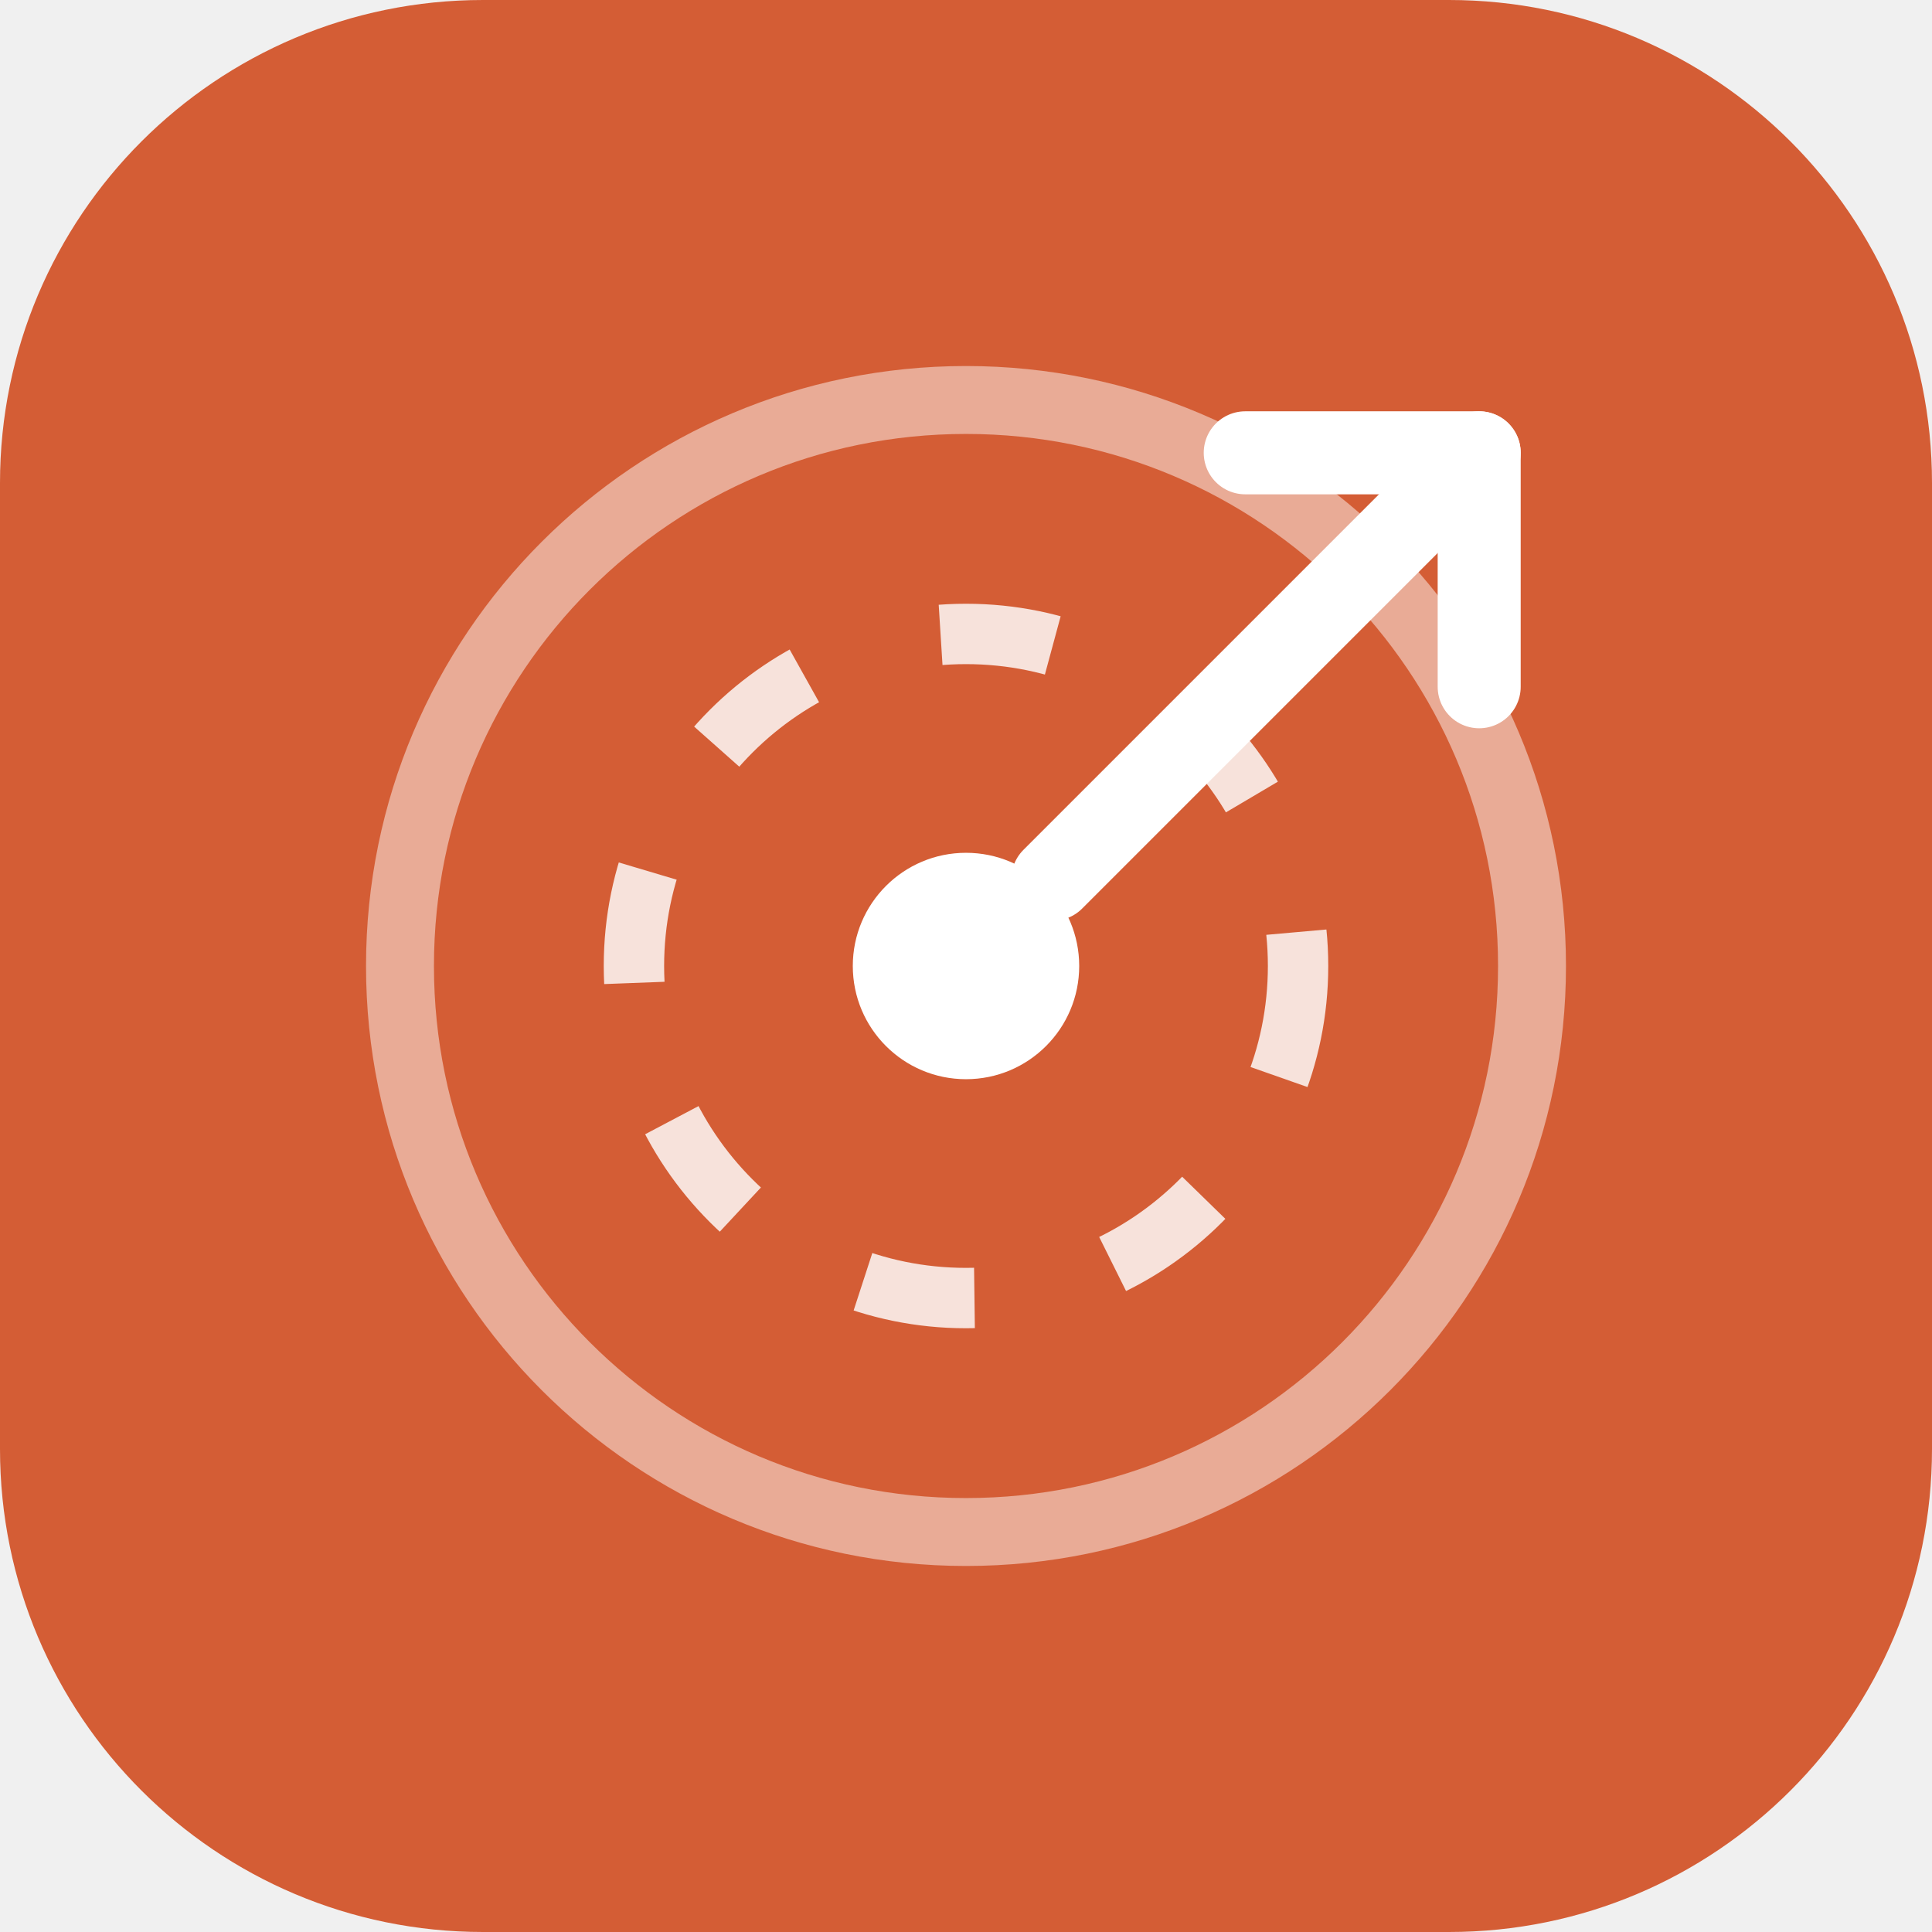
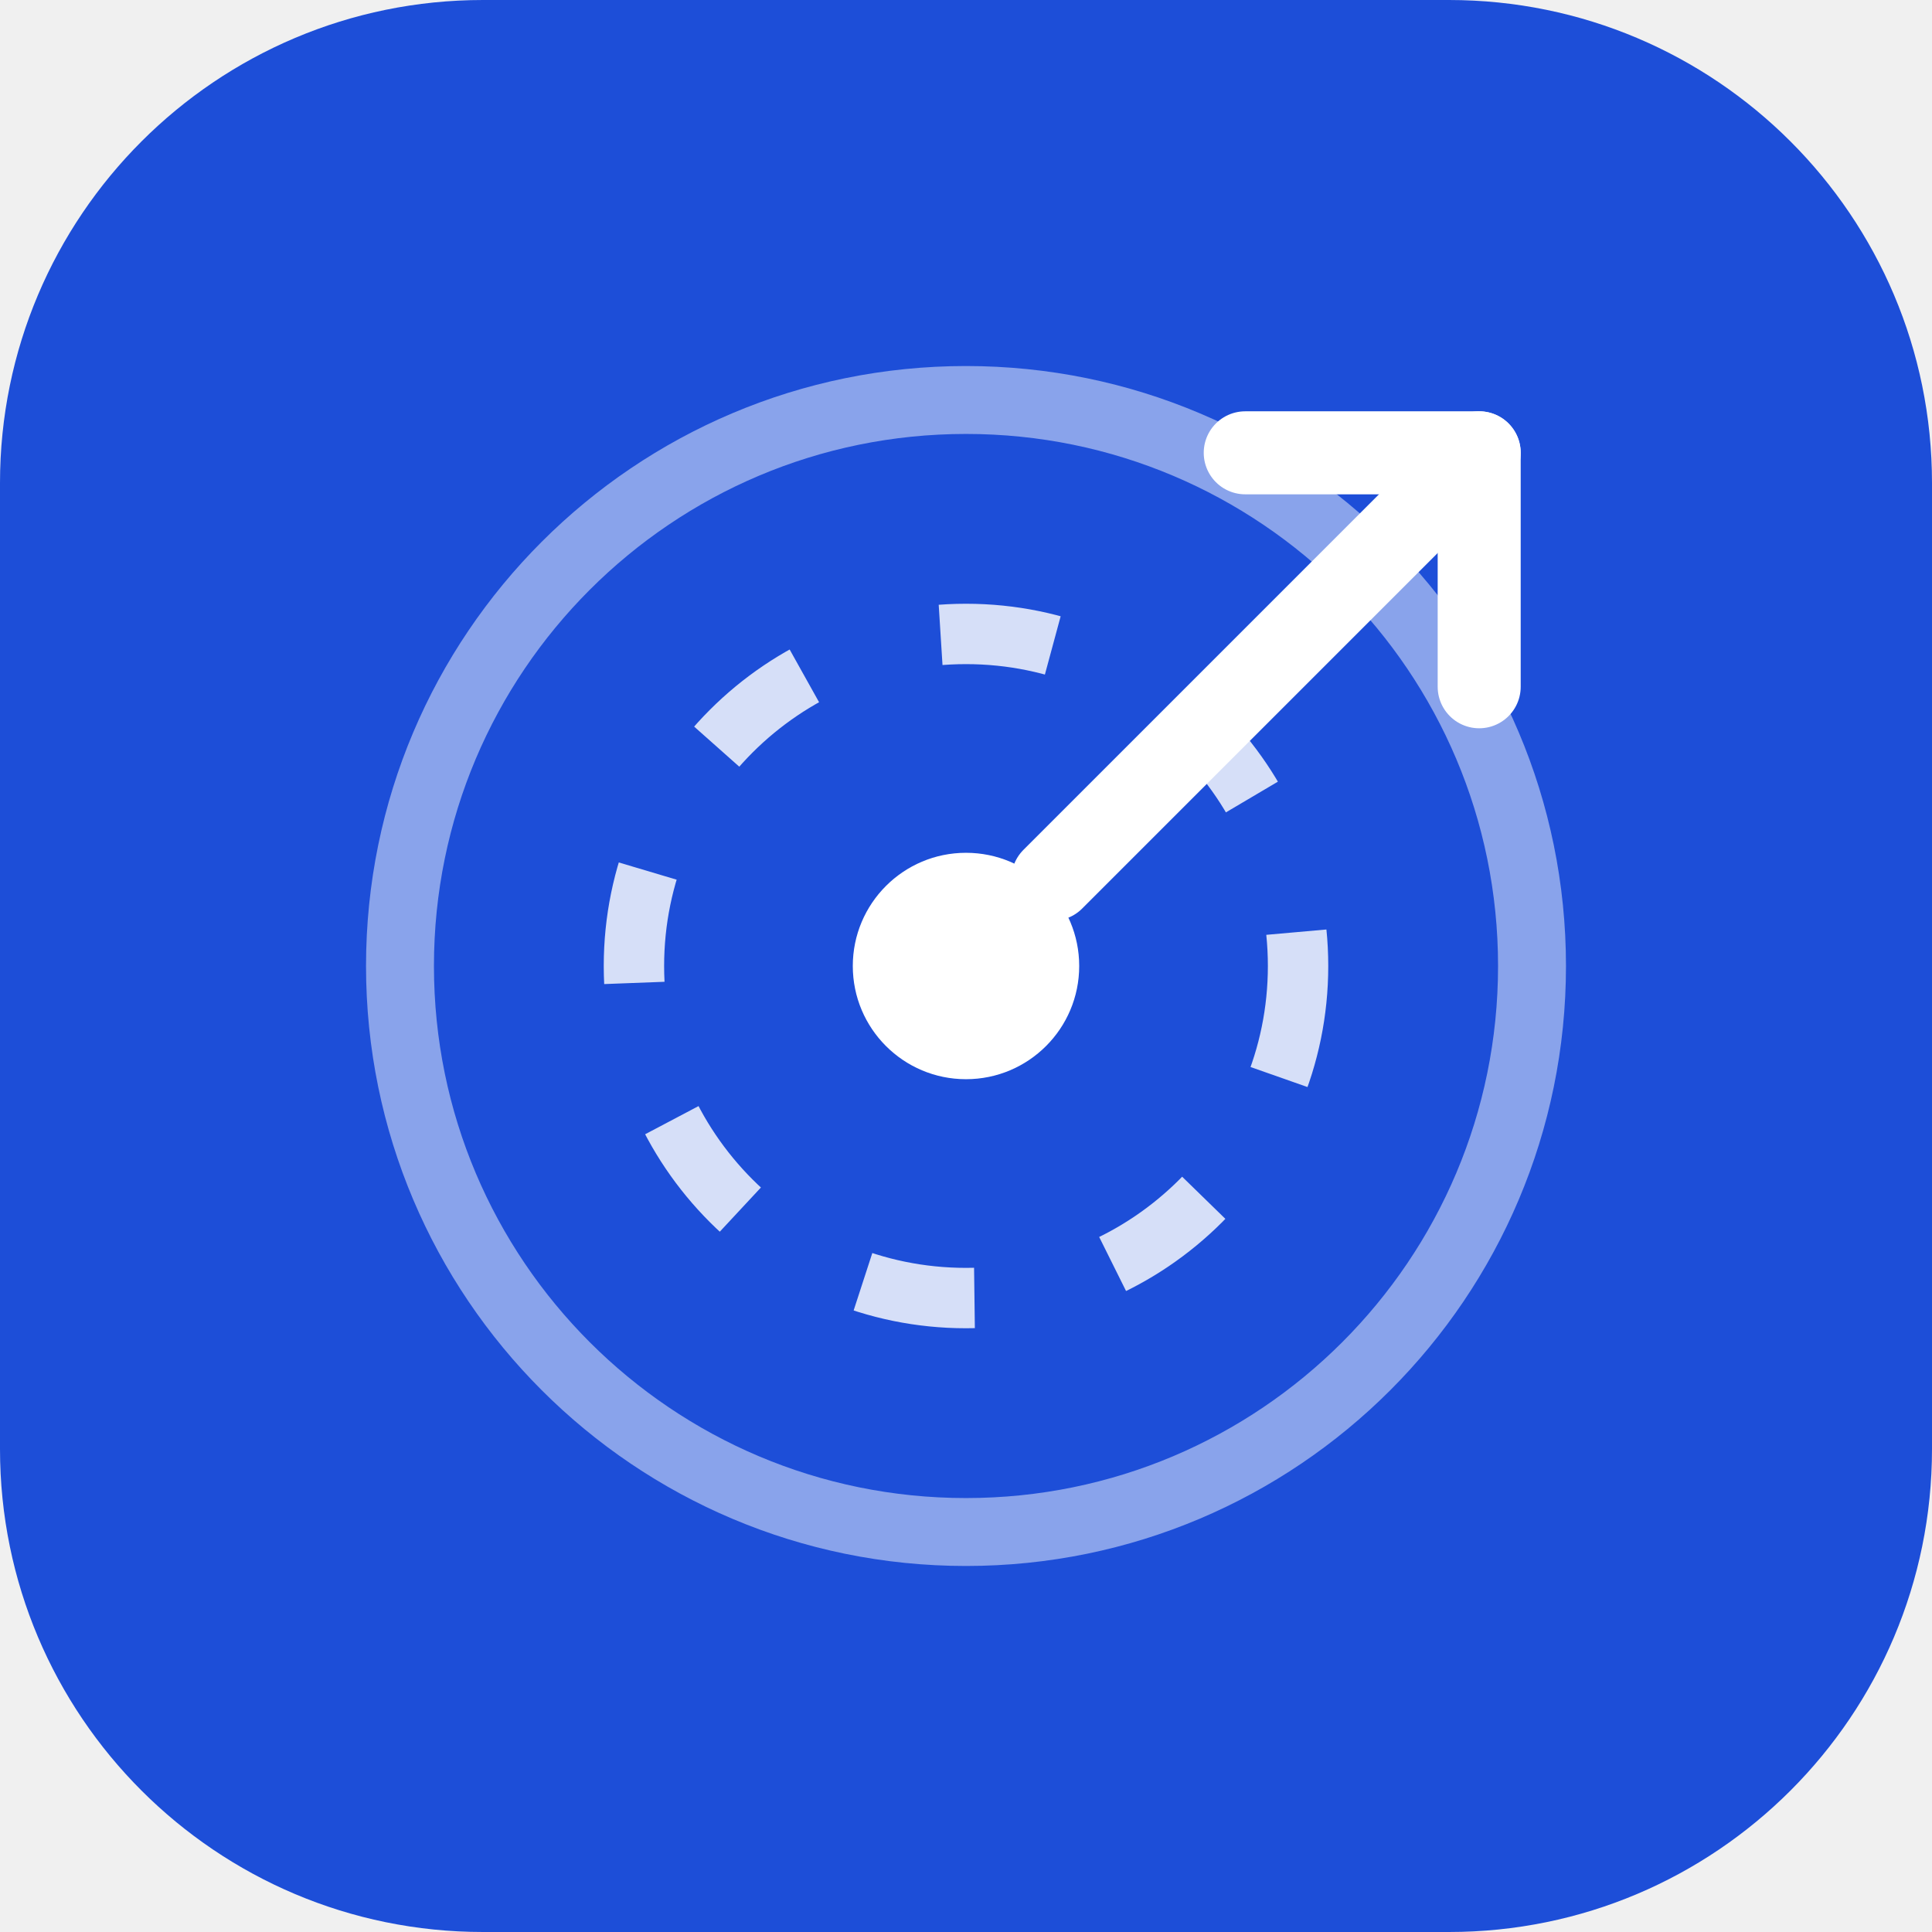
<svg xmlns="http://www.w3.org/2000/svg" viewBox="0 0 512 512" role="img" aria-label="EgressScope icon">
-   <rect width="512" height="512" rx="128" fill="#d45d35" />
+   <rect width="512" height="512" rx="128" fill="#1d4ed8" />
  <circle cx="256" cy="256" r="150" fill="none" stroke="#ffffff" stroke-opacity=".48" stroke-width="18" />
  <circle cx="256" cy="256" r="88" fill="none" stroke="#ffffff" stroke-opacity=".82" stroke-width="16" stroke-dasharray="30 38" />
  <circle cx="256" cy="256" r="30" fill="#ffffff" />
  <path d="M279 233 392 120" fill="none" stroke="#ffffff" stroke-width="22" stroke-linecap="round" />
  <path d="M330 120h62v62" fill="none" stroke="#ffffff" stroke-width="22" stroke-linecap="round" stroke-linejoin="round" />
</svg>
